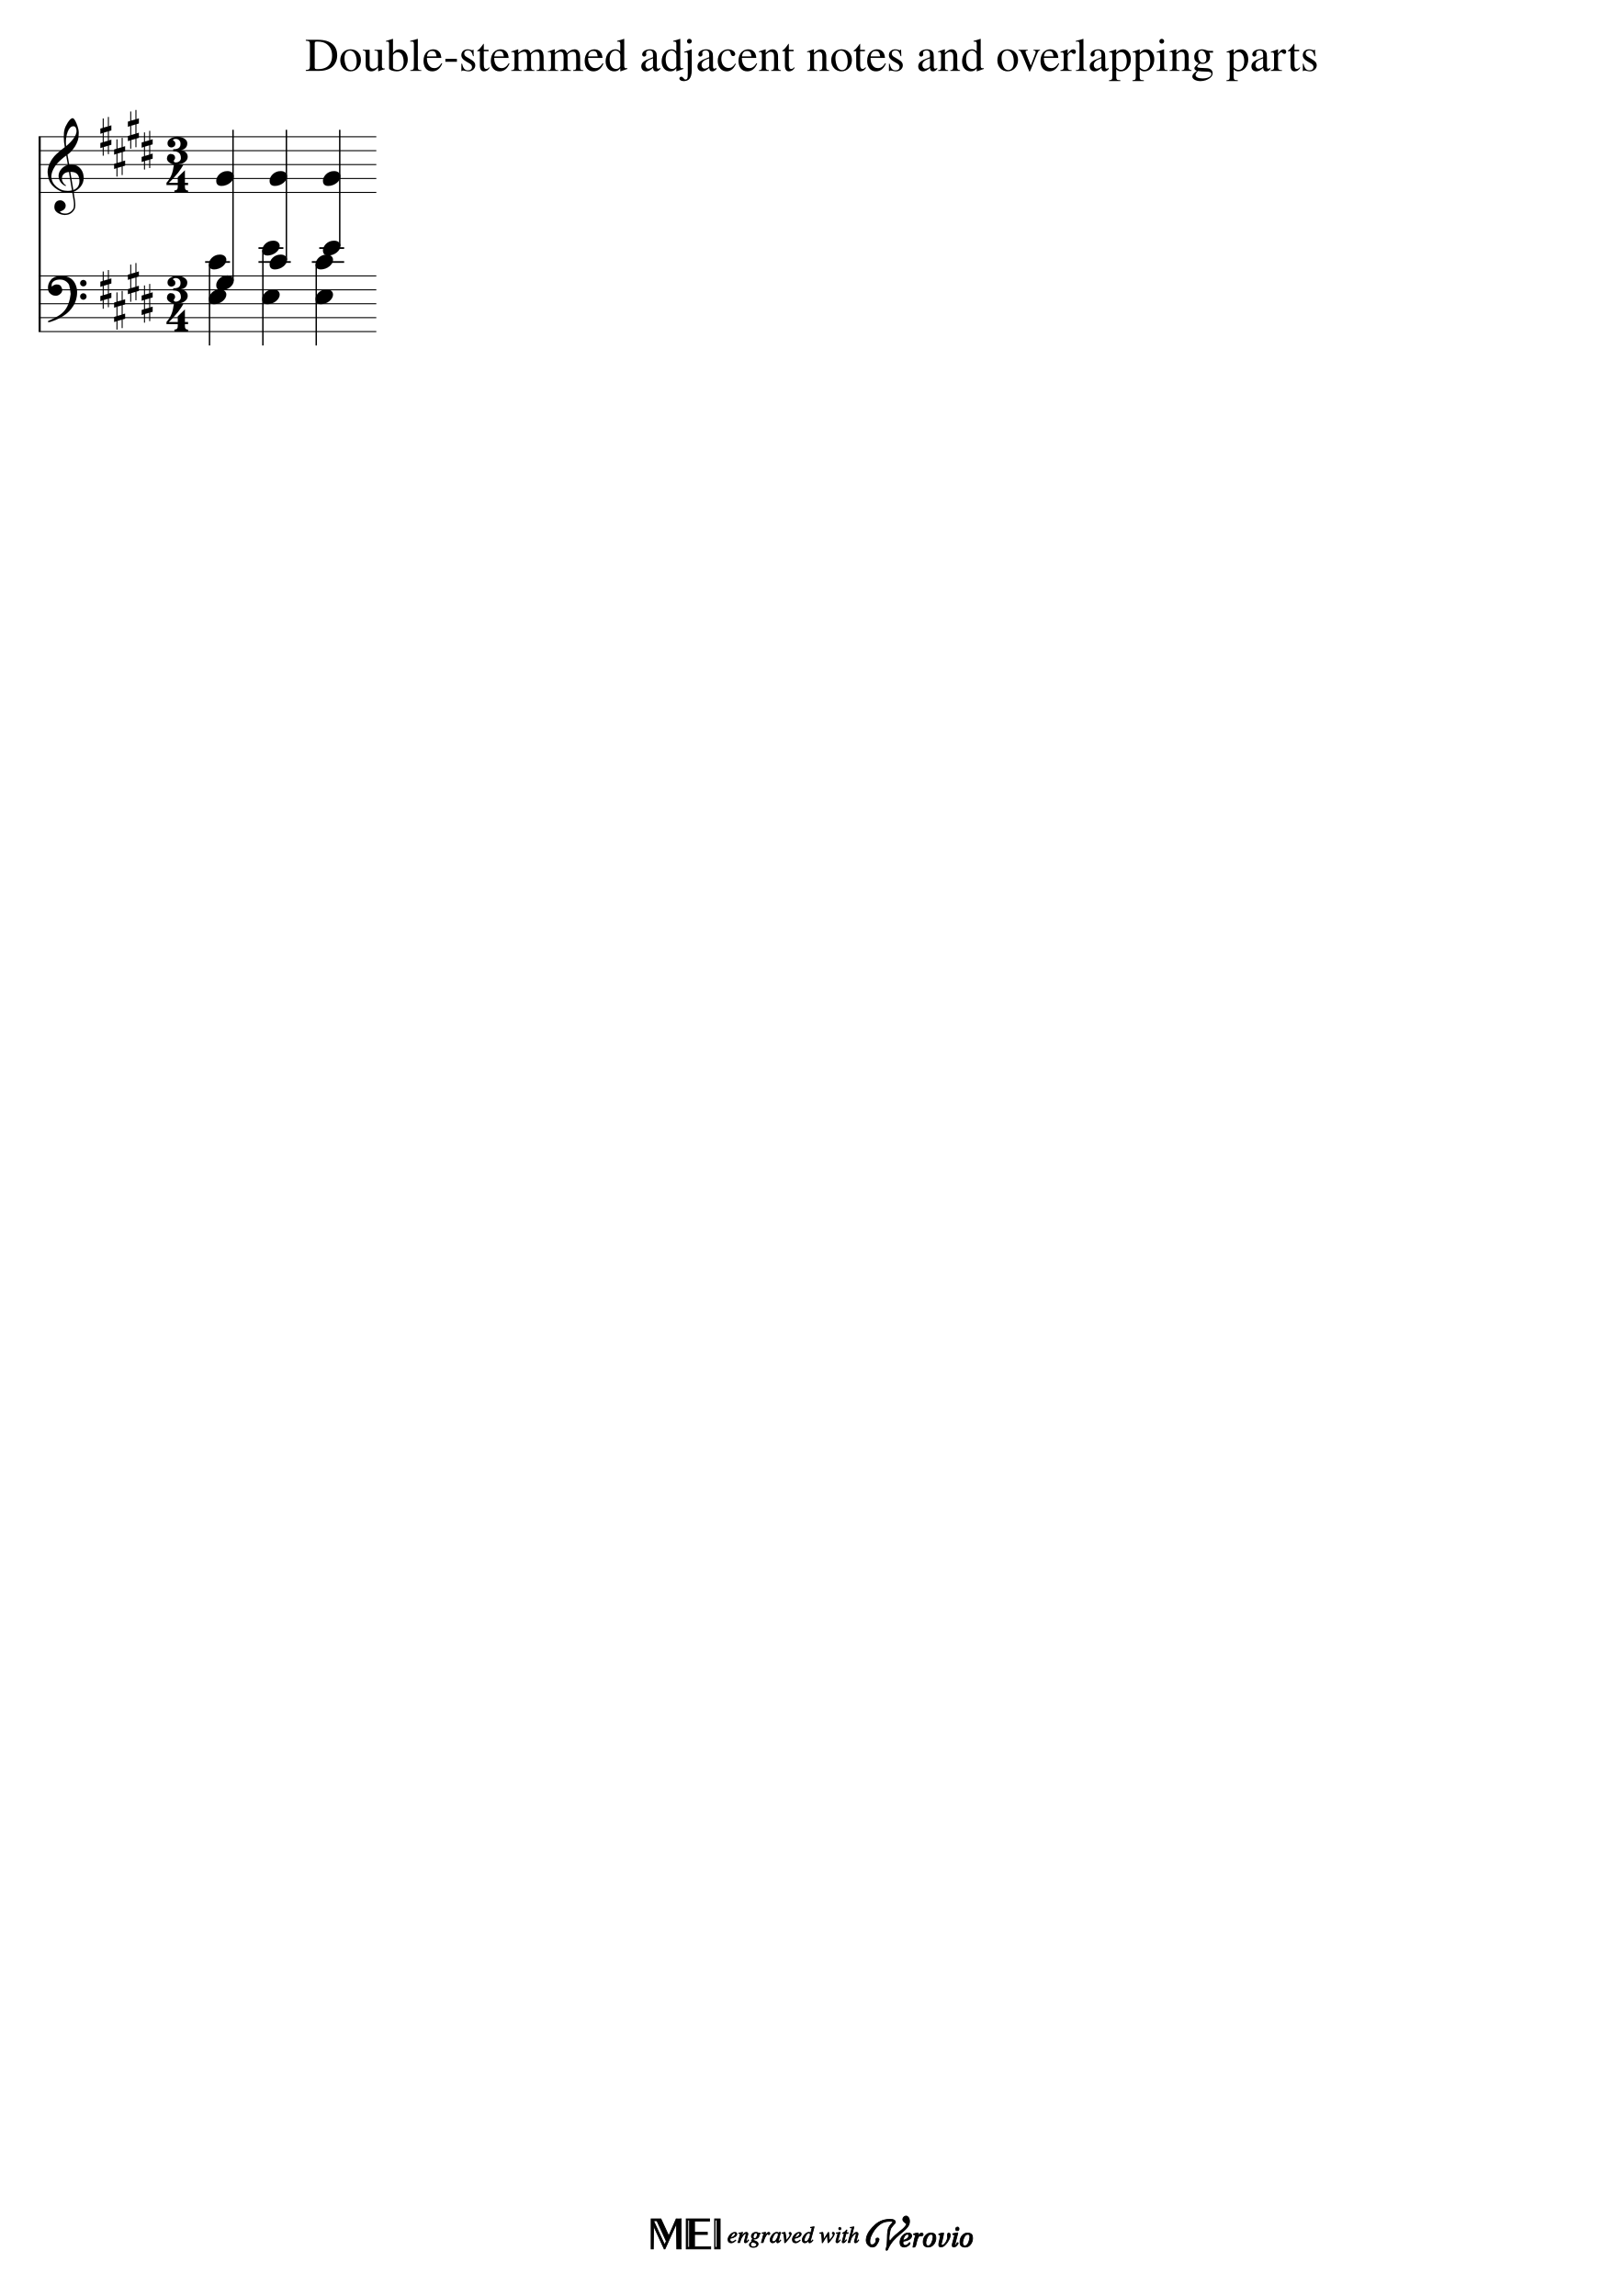
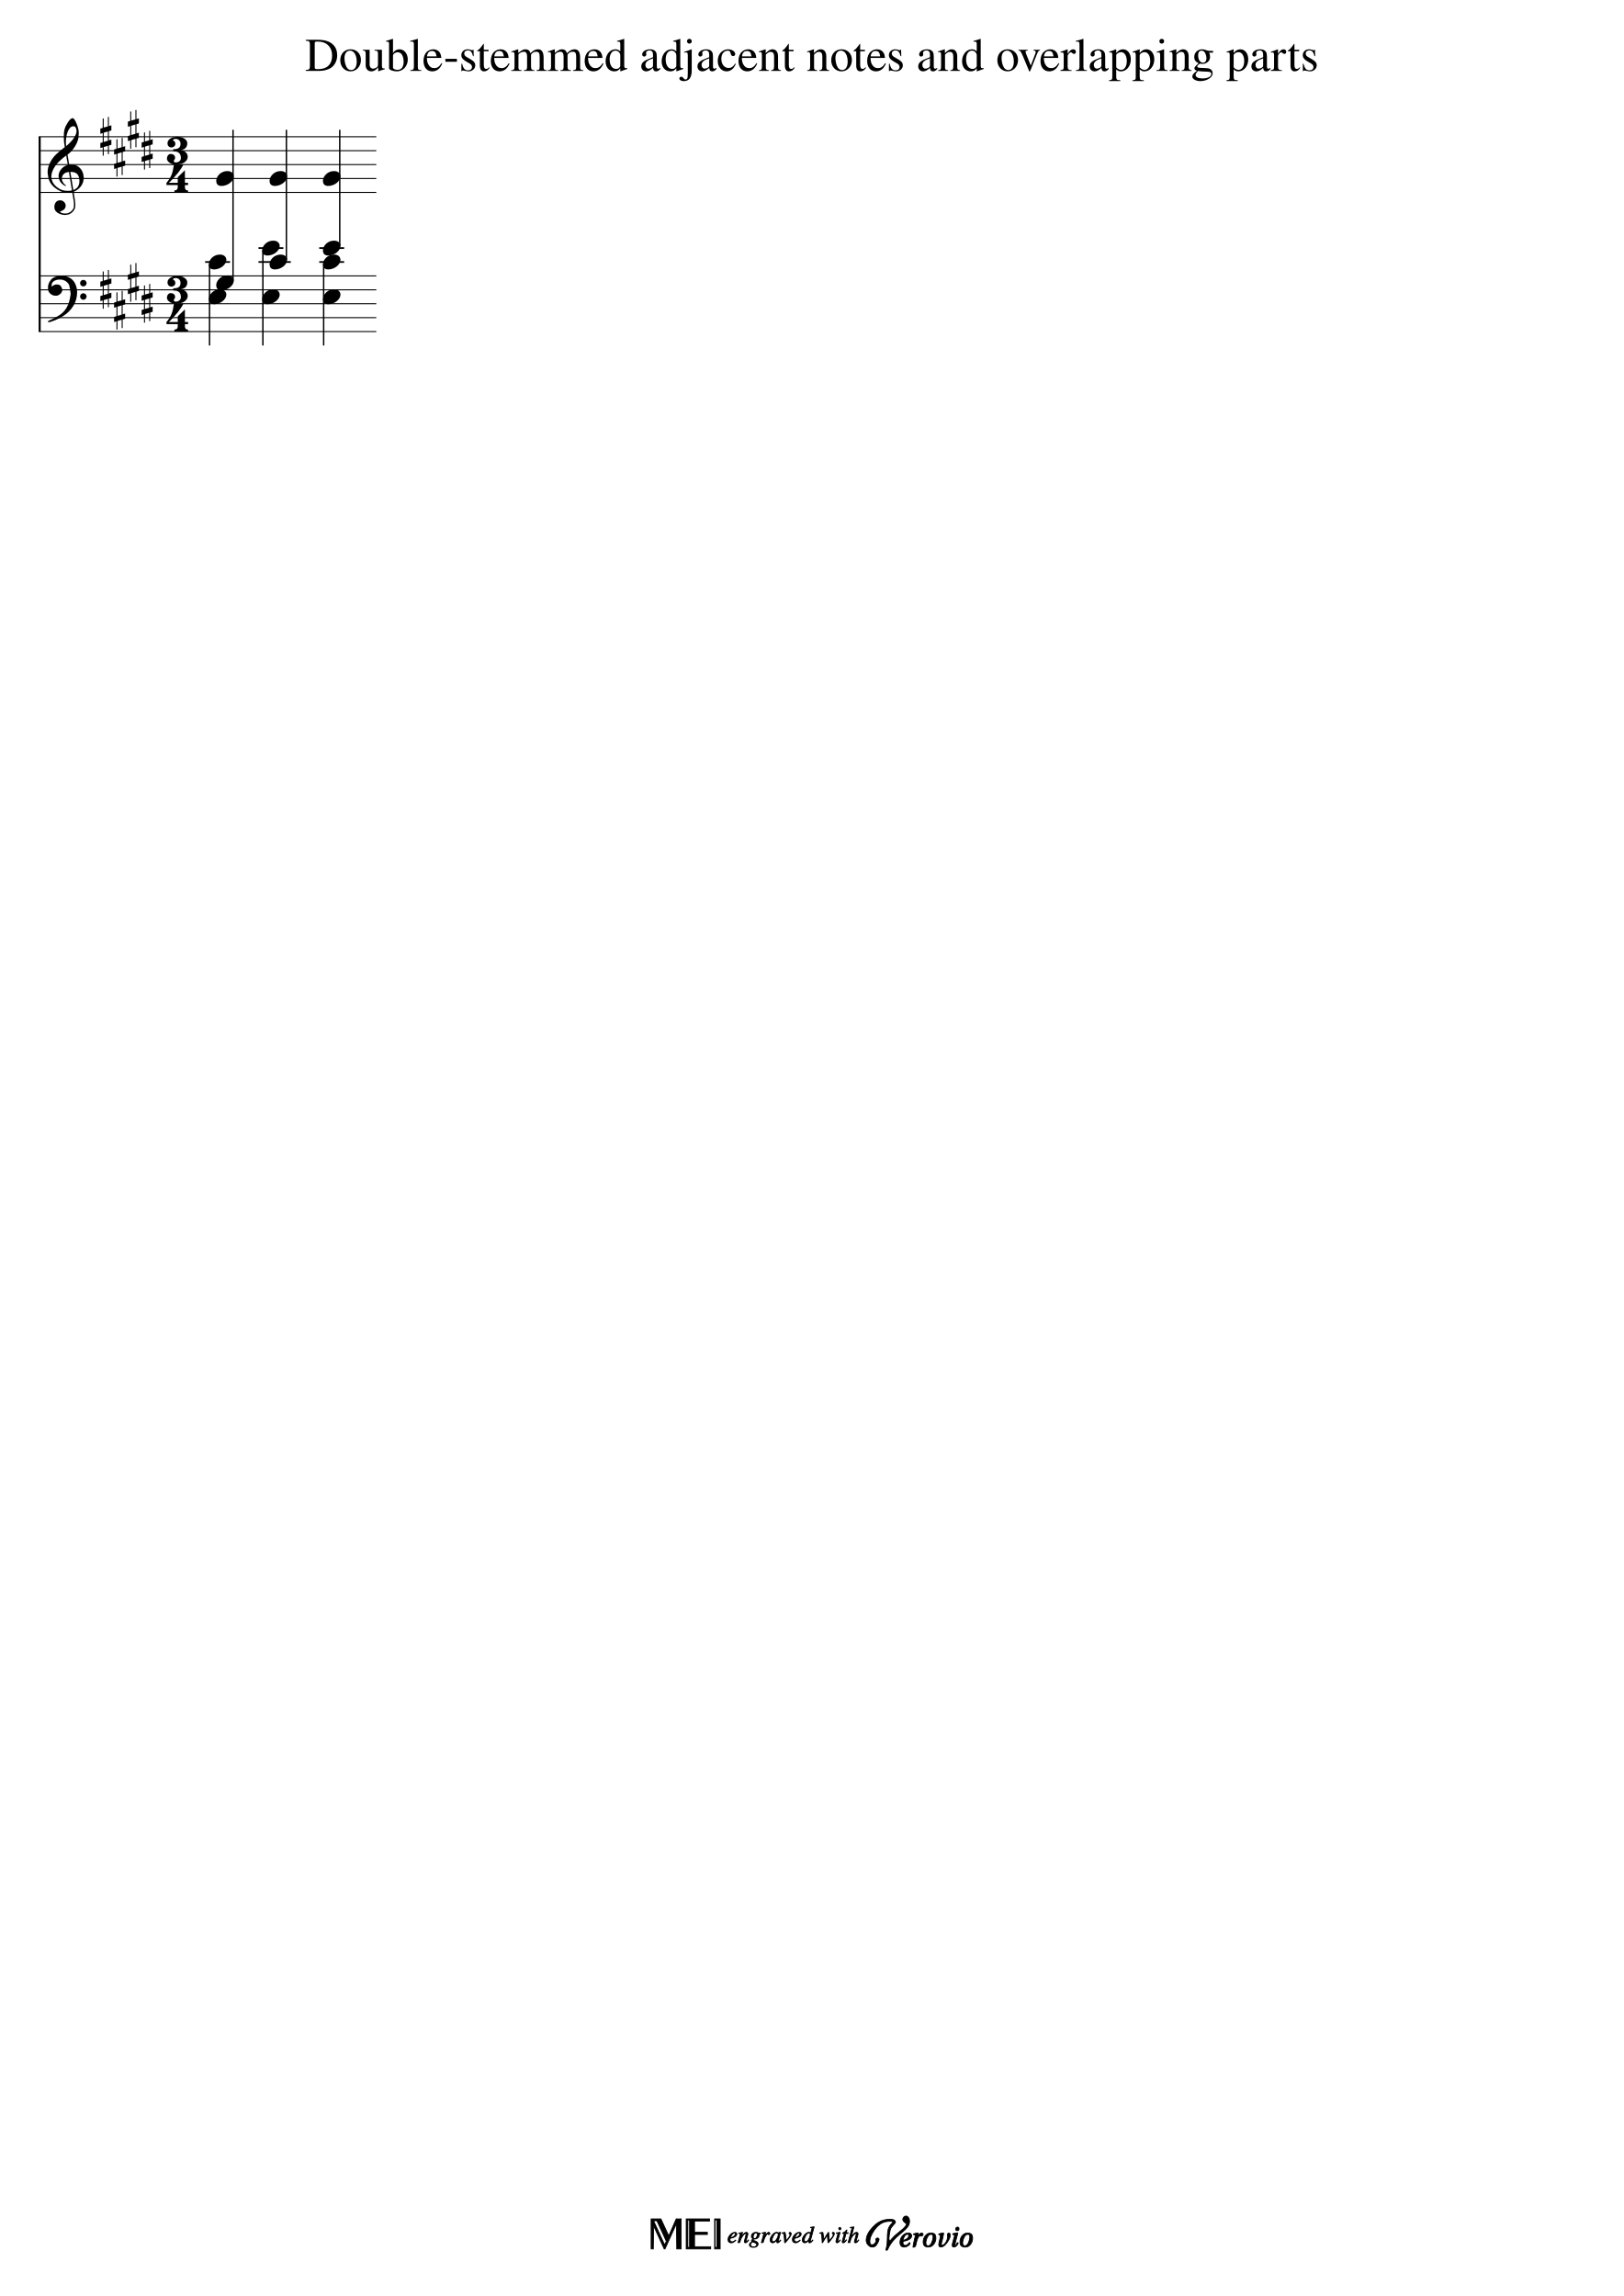
<svg xmlns="http://www.w3.org/2000/svg" xmlns:xlink="http://www.w3.org/1999/xlink" width="2100px" height="2970px" version="1.1" overflow="visible" id="docid">
  <defs>
    <g id="E050-docid">
      <path transform="scale(1,-1)" d="M441 -245c-23 -4 -48 -6 -76 -6c-59 0 -102 7 -130 20c-88 42 -150 93 -187 154c-26 44 -43 103 -48 176c0 6 -1 13 -1 19c0 54 15 111 45 170c29 57 65 106 110 148s96 85 153 127c-3 16 -8 46 -13 92c-4 43 -5 73 -5 89c0 117 16 172 69 257c34 54 64 82 89 82 c21 0 43 -30 69 -92s39 -115 41 -159v-15c0 -109 -21 -162 -67 -241c-13 -20 -63 -90 -98 -118c-13 -9 -25 -19 -37 -29l31 -181c8 1 18 2 28 2c58 0 102 -12 133 -35c59 -43 92 -104 98 -184c1 -7 1 -15 1 -22c0 -123 -87 -209 -181 -248c8 -57 17 -110 25 -162 c5 -31 6 -58 6 -80c0 -30 -5 -53 -14 -70c-35 -64 -88 -99 -158 -103c-5 0 -11 -1 -16 -1c-37 0 -72 10 -108 27c-50 24 -77 59 -80 105v11c0 29 7 55 20 76c18 28 45 42 79 44h6c49 0 93 -42 97 -87v-9c0 -51 -34 -86 -105 -106c17 -24 51 -36 102 -36c62 0 116 43 140 85 c9 16 13 41 13 74c0 20 -1 42 -5 67c-8 53 -18 106 -26 159zM461 939c-95 0 -135 -175 -135 -286c0 -24 2 -48 5 -71c50 39 92 82 127 128c40 53 60 100 60 140v8c-4 53 -22 81 -55 81h-2zM406 119l54 -326c73 25 110 78 110 161c0 7 0 15 -1 23c-7 95 -57 142 -151 142h-12 zM382 117c-72 -2 -128 -47 -128 -120v-7c2 -46 43 -99 75 -115c-3 -2 -7 -5 -10 -10c-70 33 -116 88 -123 172v11c0 68 44 126 88 159c23 17 49 29 78 36l-29 170c-21 -13 -52 -37 -92 -73c-50 -44 -86 -84 -109 -119c-45 -69 -67 -130 -67 -182v-13c5 -68 35 -127 93 -176 s125 -73 203 -73c25 0 50 3 75 9c-19 111 -36 221 -54 331z" />
    </g>
    <g id="E262-docid">
      <path transform="scale(1,-1)" d="M136 186v169h17v-164l44 14v-91l-44 -14v-165l44 12v-91l-44 -13v-155h-17v150l-76 -22v-155h-17v149l-43 -13v90l43 14v167l-43 -14v92l43 13v169h17v-163zM60 73v-167l76 22v168z" />
    </g>
    <g id="E083-docid">
      <path transform="scale(1,-1)" d="M208 250c97 0 177 -52 177 -116c0 -69 -40 -111 -118 -125c56 -5 125 -44 125 -116c0 -31 -10 -57 -31 -78c-19 -21 -45 -38 -78 -49l-50 -11c-15 -3 -36 -7 -55 -7c-50 0 -86 16 -113 38c-16 10 -23 18 -34 34c-7 13 -11 25 -11 38c0 43 27 83 68 83l3 -2 c61 0 75 -42 75 -70c0 -19 -24 -42 -26 -57c7 -17 20 -25 37 -25c44 0 94 29 94 78c0 75 -34 125 -138 125v36c84 0 131 22 131 98c0 54 -37 88 -87 88c-26 0 -43 -7 -51 -22c15 -22 44 -16 44 -70c0 -37 -37 -62 -71 -62c-22 0 -69 15 -69 76c0 79 101 116 178 116z" />
    </g>
    <g id="E084-docid">
      <path transform="scale(1,-1)" d="M20 -78c84 97 114 180 134 329h170c-13 -32 -82 -132 -99 -151l-84 -97c-33 -36 -59 -63 -80 -81h162v102l127 123v-225h57v-39h-57v-34c0 -43 19 -65 57 -65v-34h-244v36c48 0 60 26 60 70v27h-203v39z" />
    </g>
    <g id="E0A4-docid">
      <path transform="scale(1,-1)" d="M0 -39c0 68 73 172 200 172c66 0 114 -37 114 -95c0 -84 -106 -171 -218 -171c-64 0 -96 30 -96 94z" />
    </g>
    <g id="E062-docid">
      <path transform="scale(1,-1)" d="M582 -120c0 32 26 58 58 58s58 -26 58 -58s-26 -58 -58 -58s-58 26 -58 58zM582 120c0 32 26 58 58 58s58 -26 58 -58s-26 -58 -58 -58s-58 26 -58 58zM158 96c51 0 73 -14 88 -49l16 -39c0 -17 -2 -30 -7 -40c-3 -11 -10 -21 -19 -31c-17 -18 -49 -43 -84 -43 c-55 0 -77 13 -112 44c-24 21 -35 55 -35 100c0 46 14 81 32 112c30 52 71 79 137 93l36 6l26 2c154 0 235 -68 274 -182c11 -32 18 -68 18 -107c0 -103 -26 -182 -68 -250c-89 -145 -234 -230 -412 -288l-30 -5c-9 0 -14 3 -14 8c3 10 5 11 10 16c35 15 70 30 96 44l78 43 c96 57 162 136 197 258c9 33 17 60 22 100c3 22 5 35 6 39c-7 69 -16 115 -23 140s-4 22 -16 40c-8 12 -19 23 -31 34c-24 21 -62 44 -118 44c-48 0 -84 -8 -113 -28c-28 -19 -42 -44 -42 -73v-16c2 -5 3 -9 4 -11c24 22 52 39 84 39z" />
    </g>
  </defs>
  <style type="text/css">#docid g.ending, #docid g.fing, #docid g.reh, #docid g.tempo {font-weight:bold;}#docid g.dir, #docid g.dynam, #docid g.mNum {font-style:italic;}#docid g.label {font-weight:normal;}#docid ellipse, #docid path, #docid polygon, #docid polyline, #docid rect {stroke:currentColor}</style>
  <svg class="definition-scale" color="black" font-family="Times, serif" viewBox="0 0 21000 29700">
    <g class="page-margin" transform="translate(500, 500)">
      <g id="iJ6YNS9" class="mdiv pageMilestone" />
      <g id="j6ERYJ7" class="score pageMilestone" />
      <g id="n15QXY4C" class="system">
        <path d="M13 1269 L13 3789" stroke-width="27" />
        <g id="i1N780LT" class="section systemMilestone" />
        <g id="z1XZBIJA" class="measure">
          <g id="a12WP67W" class="staff">
            <path d="M0 1269 L4367 1269" stroke-width="13" />
            <path d="M0 1449 L4367 1449" stroke-width="13" />
            <path d="M0 1629 L4367 1629" stroke-width="13" />
            <path d="M0 1809 L4367 1809" stroke-width="13" />
            <path d="M0 1989 L4367 1989" stroke-width="13" />
            <g id="m14SJWCK" class="clef">
              <use xlink:href="#E050-docid" transform="translate(117, 1809) scale(0.72, 0.72)" />
            </g>
            <g id="oH3GVXH" class="keySig">
              <g id="qGCQ4FM" class="keyAccid">
                <use xlink:href="#E262-docid" transform="translate(798, 1269) scale(0.72, 0.72)" />
              </g>
              <g id="s1H373OO" class="keyAccid">
                <use xlink:href="#E262-docid" transform="translate(976, 1539) scale(0.72, 0.72)" />
              </g>
              <g id="u1E9VXMJ" class="keyAccid">
                <use xlink:href="#E262-docid" transform="translate(1154, 1179) scale(0.72, 0.72)" />
              </g>
              <g id="wUGEYK6" class="keyAccid">
                <use xlink:href="#E262-docid" transform="translate(1332, 1449) scale(0.72, 0.72)" />
              </g>
            </g>
            <g id="yS0NPYX" class="meterSig">
              <use xlink:href="#E083-docid" transform="translate(1645, 1449) scale(0.72, 0.72)" />
              <use xlink:href="#E084-docid" transform="translate(1639, 1809) scale(0.72, 0.72)" />
            </g>
            <g id="b4Y5DFV" class="layer">
              <g id="cNFAQML" class="chord">
                <g id="h158DR4J" class="stem">
                  <path d="M2514 3131 L2514 1179" stroke-width="18" />
                </g>
                <g id="d1RIF43L" class="note">
                  <g class="notehead">
                    <use xlink:href="#E0A4-docid" transform="translate(2297, 1809) scale(0.72, 0.72)" />
                  </g>
                </g>
                <g id="e36A7UB" class="note">
                  <g class="notehead">
                    <use xlink:href="#E0A4-docid" transform="translate(2297, 3159) scale(0.72, 0.72)" />
                  </g>
                </g>
              </g>
              <g id="fW4SW7P" class="chord">
                <g id="iUV8894" class="stem">
                  <path d="M3204 2861 L3204 1179" stroke-width="18" />
                </g>
                <g id="g17JWEWV" class="note">
                  <g class="notehead">
                    <use xlink:href="#E0A4-docid" transform="translate(2987, 1809) scale(0.72, 0.72)" />
                  </g>
                </g>
                <g id="h11BYRB0" class="note">
                  <g class="notehead">
                    <use xlink:href="#E0A4-docid" transform="translate(2987, 2889) scale(0.72, 0.72)" />
                  </g>
                </g>
              </g>
              <g id="iEPNT2P" class="chord">
                <g id="jZZ1RF5" class="stem">
                  <path d="M3894 2681 L3894 1179" stroke-width="18" />
                </g>
                <g id="j180F7IU" class="note">
                  <g class="notehead">
                    <use xlink:href="#E0A4-docid" transform="translate(3677, 1809) scale(0.72, 0.72)" />
                  </g>
                </g>
                <g id="k1JVOWO3" class="note">
                  <g class="notehead">
                    <use xlink:href="#E0A4-docid" transform="translate(3677, 2709) scale(0.72, 0.72)" />
                  </g>
                </g>
              </g>
            </g>
          </g>
          <g id="l168SLSU" class="staff">
            <path d="M0 3069 L4367 3069" stroke-width="13" />
            <path d="M0 3249 L4367 3249" stroke-width="13" />
            <path d="M0 3429 L4367 3429" stroke-width="13" />
            <path d="M0 3609 L4367 3609" stroke-width="13" />
            <path d="M0 3789 L4367 3789" stroke-width="13" />
            <g id="a18H2OJ3" class="clef">
              <use xlink:href="#E062-docid" transform="translate(117, 3249) scale(0.72, 0.72)" />
            </g>
            <g id="cC7TO3B" class="keySig">
              <g id="e76SLUQ" class="keyAccid">
                <use xlink:href="#E262-docid" transform="translate(798, 3249) scale(0.72, 0.72)" />
              </g>
              <g id="g1N6T3S7" class="keyAccid">
                <use xlink:href="#E262-docid" transform="translate(976, 3519) scale(0.72, 0.72)" />
              </g>
              <g id="i1FWVVP2" class="keyAccid">
                <use xlink:href="#E262-docid" transform="translate(1154, 3159) scale(0.72, 0.72)" />
              </g>
              <g id="kIBNIR6" class="keyAccid">
                <use xlink:href="#E262-docid" transform="translate(1332, 3429) scale(0.72, 0.72)" />
              </g>
            </g>
            <g id="mMV7OV1" class="meterSig">
              <use xlink:href="#E083-docid" transform="translate(1645, 3249) scale(0.72, 0.72)" />
              <use xlink:href="#E084-docid" transform="translate(1639, 3609) scale(0.72, 0.72)" />
            </g>
            <g class="ledgerLines above">
              <path d="M2153 2889 L2475 2889" stroke-width="22" />
              <path d="M2843 2889 L3261 2889" stroke-width="22" />
-               <path d="M3533 2889 L3951 2889" stroke-width="22" />
+               <path d="M3629 2889 L3951 2889" stroke-width="22" />
              <path d="M2843 2709 L3165 2709" stroke-width="22" />
              <path d="M3629 2709 L3951 2709" stroke-width="22" />
            </g>
            <g id="m1I1R6XU" class="layer">
              <g id="n3L1BSY" class="chord">
                <g id="k91JIAK" class="stem">
                  <path d="M2210 2917 L2210 3969" stroke-width="18" />
                </g>
                <g id="oYFJ0C6" class="note">
                  <g class="notehead">
                    <use xlink:href="#E0A4-docid" transform="translate(2201, 2889) scale(0.72, 0.72)" />
                  </g>
                </g>
                <g id="p6KLLMO" class="note">
                  <g class="notehead">
                    <use xlink:href="#E0A4-docid" transform="translate(2201, 3339) scale(0.72, 0.72)" />
                  </g>
                </g>
              </g>
              <g id="q4CA8UL" class="chord">
                <g id="l1KT7QAW" class="stem">
                  <path d="M2900 2737 L2900 3969" stroke-width="18" />
                </g>
                <g id="r10DL3CR" class="note">
                  <g class="notehead">
                    <use xlink:href="#E0A4-docid" transform="translate(2891, 2709) scale(0.72, 0.72)" />
                  </g>
                </g>
                <g id="s1IC15RP" class="note">
                  <g class="notehead">
                    <use xlink:href="#E0A4-docid" transform="translate(2891, 3339) scale(0.72, 0.72)" />
                  </g>
                </g>
              </g>
              <g id="tBZ62SV" class="chord">
                <g id="mMRH0VO" class="stem">
-                   <path d="M3590 2917 L3590 3969" stroke-width="18" />
+                   <path d="M3686 2917 L3686 3969" stroke-width="18" />
                </g>
                <g id="uW4WKQ" class="note">
                  <g class="notehead">
-                     <use xlink:href="#E0A4-docid" transform="translate(3581, 2889) scale(0.72, 0.72)" />
+                     <use xlink:href="#E0A4-docid" transform="translate(3677, 2889) scale(0.72, 0.72)" />
                  </g>
                </g>
                <g id="vLC6GUE" class="note">
                  <g class="notehead">
-                     <use xlink:href="#E0A4-docid" transform="translate(3581, 3339) scale(0.72, 0.72)" />
+                     <use xlink:href="#E0A4-docid" transform="translate(3677, 3339) scale(0.72, 0.72)" />
                  </g>
                </g>
              </g>
            </g>
          </g>
          <g id="xQSQG56" class="barLine" />
          <g id="y16753K6" class="barLine" />
        </g>
        <g id="f1BEGS43" class="systemMilestoneEnd i1N780LT" />
      </g>
      <g id="gETMZTA" class="pageMilestoneEnd j6ERYJ7" />
      <g id="h1WRIV4E" class="pageMilestoneEnd iJ6YNS9" />
      <g id="o1FK4NGH" class="pgHead autogenerated">
        <text font-size="0px">
          <tspan id="p1AX0ZDE" class="rend" x="10000" y="417" text-anchor="middle">
            <tspan id="qI1DT7K" class="rend">
              <tspan id="rJ8GLXL" class="text">
                <tspan font-size="607px">Double-stemmed adjacent notes and overlapping parts</tspan>
              </tspan>
            </tspan>
          </tspan>
        </text>
      </g>
      <g id="i123OHXR" class="pgFoot autogenerated">
        <g id="jQFEFEK" class="fig">
          <g class="svg" transform="translate(7750, 28099) scale(10, 10)">
            <g>
              <path fill="#000000" d="M 17.113,49.265 V 10.368 h 12.697 c 3.289,7.337 6.713,14.61 10.127,21.889 3.42,-7.485 6.256,-14.205 9.589,-21.91 2.436,0.104 4.317,0.085 6.484,-0.058 V 49.264 H 50.274 C 50.145,38.356 50.016,27.448 49.887,16.54 45.003,27.315 39.967,38.434 35.084,49.209 34.679,49.344 34.427,49.136 34.022,49.271 29.466,39.331 24.91,29.391 20.354,19.451 20.224,29.389 20.095,39.327 19.965,49.264 H 17.113 Z M 36.754,39.325 C 32.721,30.513 28.688,21.701 24.655,12.889 22.531,12.751 22.657,12.71 20.714,12.814 v 0.966 c 4.613,9.998 9.609,20.749 13.873,30.082 0.722,-1.513 1.445,-3.025 2.167,-4.538 z m 25.738,9.94 c 0,-12.966 0,-25.931 0,-38.897 10.084,0 20.169,0 30.253,0 0,0.96 0,1.921 0,2.881 -6.483,0 -12.966,0 -19.448,0 0,4.802 0,9.604 0,14.406 5.522,0 11.045,0 16.567,0 0,0.96 0,1.921 0,2.881 -5.522,0 -11.045,0 -16.567,0 0,5.282 0,10.565 0,15.847 6.963,0 13.926,0 20.889,0 0,0.96 0,1.921 0,2.881 -10.565,0 -21.129,0 -31.694,0 z m 4.322,-2.161 c 0,-11.765 0,-23.53 0,-35.295 -0.72,0 -1.441,0 -2.161,0 0,11.765 0,23.53 0,35.295 0.72,0 1.441,0 2.161,0 z m 32.414,2.161 c 0,-12.966 0,-25.931 0,-38.897 2.401,0 4.802,0 7.203,0 0,12.966 0,25.931 0,38.897 -2.401,0 -4.802,0 -7.203,0 z m 2.881,-2.161 c 0,-11.765 0,-23.53 0,-35.295 -0.72,0 -1.441,0 -2.161,0 0,11.765 0,23.53 0,35.295 0.72,0 1.441,0 2.161,0 z" />
              <path fill="#000000" d="m 346.3,6.7 c -3.1,0.5 -4.9,4.4 -2.7,6.8 1.2,1.4 2.7,2.4 4.1,3.5 -2.4,5.3 -7.7,8.3 -11.9,12.1 -3.7,2.8 -7,6.2 -9.7,9.9 -2.2,-0.8 -0.915,-7.719 -0.627,-9.5 0.288,-1.781 0.727,-6.4 2.927,-8.7 1.3,-1.9 3,-3.5 4.5,-5.2 1.2,-3.4 -3.2,-4.9 -5.8,-4.6 -7.3,-0.5 -14.6,2 -20,6.8 -5,4.6 -10,10.1 -11.5,17 -0.9,3.5 -0.2,7.5 2.8,9.9 2.5,2.8 7.4,2.9 9.8,-0.2 1.7,-2.3 3.2,-4.8 3.8,-7.6 -0.1,-2.6 -4.4,-2.3 -4.3,0.2 1.2,2.4 -0.9,4.7 -2.7,6.2 -1.7,0.9 -4.7,0.7 -4.8,-1.7 -1,-5.8 2.1,-11.3 5.2,-16.1 4,-5.8 9.8,-11.2 17.2,-11.8 1.6,0 8.1,-1.2 6.8,1.4 -2.8,2.8 -5.6,6.1 -6,10.3 -1.6,7.7 0.1,15.7 -2.3,23.2 -1.1,3.9 2,2.6 2.5,0.2 3.3,-7.4 8.9,-13.4 15.1,-18.5 4.2,-3.9 9.5,-7.1 11.9,-12.6 1.3,-3.6 1.2,-9 -2.7,-10.9 -0.504,-0.177 -1.07,-0.165 -1.6,-0.1 z m 66,14.5 c -2,0.8 -1.8,4.9 0.8,4.4 3.4,0.4 2.9,-6.2 -0.8,-4.4 z m 0.6,7.3 c -1.3,0.5 -7.6,0.5 -5.4,2.2 4,-0.3 0.7,4.5 0.6,6.7 -0.4,2.9 -2.4,5.9 -1.2,8.8 2.7,1.7 5.6,-0.8 6.8,-3.2 1.6,-1.4 -0.5,-3 -1.2,-0.9 -0.4,0.8 -2.4,3.5 -2.6,1.8 1.1,-5 2.7,-9.9 3.9,-14.9 l -0.1,-0.5 h -0.9 z m -65.1,0.2 c -6.5,1.6 -10.5,9.5 -8.2,15.7 2.1,3.4 7.4,2.9 10.1,0.4 2,-0.2 3.6,-5.3 1,-3.4 -1.4,2 -4,4.2 -6.5,2.8 -2.2,-1.9 -1.9,-5.7 1.7,-5.3 3.1,-0.9 6.9,-2.1 8.1,-5.5 0.9,-2.7 -1.6,-5.2 -4.3,-4.8 h -1.1 -0.7 z m 13.6,0 c -2.2,0 -8.5,1.8 -2.9,2.3 0.9,1.9 -1,4.9 -1.1,7.2 -0.5,2.9 -1.4,5.7 -1.7,8.7 3.7,0.7 3.8,-2.6 4.4,-5.3 0.9,-3.3 1.6,-7 4.1,-9.5 2.4,1.6 6.8,-0.7 3.7,-3.4 -2.9,-0.5 -4.8,2.4 -6.2,4.3 0,-1.2 2.4,-5 -0.2,-4.3 z m 15.8,0 c -6.4,1.3 -9.6,9.1 -7.7,14.9 1.9,4 7.7,3.9 11,1.7 4.1,-3 6,-8.9 4.4,-13.7 -1.3,-3 -4.8,-3.2 -7.6,-3 z m 17,0 c -2.3,0 -8.8,1.9 -3,2.4 0.4,2.5 -1,5.7 -1.4,8.4 -0.7,2.4 -1.8,7.5 2.1,7.2 3.8,-0.1 6.5,-3.5 8.5,-6.3 2,-3.2 4.5,-7 3.3,-10.9 -3.7,-3 -3.6,2.6 -3.1,5.1 -0.7,3.8 -2.7,7.9 -6.2,9.8 -3.6,0.6 -1,-4.3 -0.8,-6.1 0.6,-3.2 1.6,-6.3 1.9,-9.5 h -1.1 z m 30.6,0 c -6.3,1.2 -9.5,8.9 -7.8,14.7 1.5,4 7.2,4.2 10.5,2.4 4.6,-2.8 6.6,-9.3 4.8,-14.3 -1.4,-2.8 -4.8,-3 -7.5,-2.8 z m -75.4,1.7 c 2.1,1.5 0.2,4.7 -1.6,5.7 -1.1,0.4 -5.5,3.4 -4.6,0.7 0.8,-2.7 2.2,-6.2 5.3,-6.6 l 0.9,0.1 z m 30.8,0 c 2.6,1.5 1.3,5.2 0.8,7.6 -0.8,2.7 -1.9,5.9 -4.7,7.1 -5.1,0.8 -4,-5.8 -2.8,-8.8 1,-2.8 3,-6.8 6.7,-5.8 z m 47.1,-0.1 c 2.9,0.7 2,4.7 1.5,6.8 -0.7,3 -1.8,6.7 -5,8 -4.7,0.8 -4,-5.1 -3,-7.9 0.9,-3 2.7,-7.3 6.5,-6.8 z" />
              <g>
                <path d="m 116.566,37.118 q 0,-3.252 2.93,-6.299 2.9,-3.047 5.991,-3.047 1.143,0 1.816,0.527 0.674,0.527 0.674,1.567 0,2.109 -2.476,3.618 -2.461,1.494 -5.186,1.831 l -0.835,0.103 q -0.19,0.601 -0.264,0.967 -0.073,0.352 -0.073,0.894 0,1.289 0.835,2.007 0.85,0.718 2.007,0.718 1.099,0 2.329,-0.732 0.703,-0.425 2.036,-1.523 l 0.381,0.337 q -0.659,0.835 -1.89,1.714 -2.183,1.567 -4.38,1.567 -1.553,0 -2.725,-1.099 -1.172,-1.099 -1.172,-3.149 z m 3.12,-2.358 q 2.798,-0.41 4.556,-1.963 Q 126,31.229 126,29.691 q 0,-0.557 -0.264,-0.879 -0.264,-0.337 -0.776,-0.337 -0.952,0 -1.875,0.82 -0.908,0.806 -1.641,1.831 -0.776,1.201 -1.23,2.3 -0.249,0.586 -0.527,1.333 z" />
                <path d="m 129.472,41 2.534,-9.053 q 0.322,-1.143 0.366,-1.377 0.059,-0.249 0.059,-0.527 0,-0.425 -0.249,-0.659 -0.234,-0.249 -0.938,-0.249 -0.176,0 -0.352,0.029 -0.161,0.015 -0.366,0.044 v -0.498 q 0.952,-0.146 1.348,-0.22 0.41,-0.073 0.879,-0.176 l 2.622,-0.571 q 0.088,0.059 0.117,0.132 l -1.948,6.299 q 1.787,-2.739 2.988,-4.072 2.109,-2.358 3.779,-2.358 0.645,0 1.113,0.249 0.894,0.483 0.894,1.743 0,0.352 -0.073,0.732 -0.073,0.381 -0.19,0.82 l -1.919,7.017 q -0.059,0.22 -0.132,0.542 -0.073,0.308 -0.073,0.439 0,0.22 0.103,0.396 0.103,0.176 0.337,0.176 0.381,0 0.879,-0.439 0.498,-0.454 1.626,-1.919 l 0.425,0.381 q -1.201,1.626 -1.904,2.285 -1.201,1.157 -2.3,1.157 -0.498,0 -0.967,-0.322 -0.454,-0.337 -0.454,-1.201 0,-0.249 0.029,-0.527 0.044,-0.278 0.103,-0.483 l 1.846,-7.119 q 0.146,-0.586 0.19,-0.952 0.059,-0.381 0.059,-0.542 0,-0.352 -0.176,-0.601 -0.161,-0.264 -0.586,-0.264 -1.099,0 -2.769,1.992 -0.981,1.187 -1.992,2.827 -0.776,1.274 -1.23,2.49 Q 132.709,37.821 131.742,41 Z" />
                <path d="m 149.13,33.5 q 0,0.908 0.278,1.45 0.469,0.894 1.685,0.894 1.318,0 2.344,-1.67 1.04,-1.685 1.04,-3.706 0,-0.967 -0.425,-1.509 -0.425,-0.557 -1.274,-0.557 -1.641,0 -2.651,1.743 -0.996,1.743 -0.996,3.354 z m 0.513,13.066 q 1.743,0 2.886,-0.835 1.157,-0.835 1.157,-1.992 0,-0.879 -0.601,-1.479 -0.322,-0.322 -1.04,-0.688 -0.601,-0.293 -2.036,-0.835 -1.421,-0.557 -1.641,-0.557 -0.381,0 -1.479,1.011 -1.099,1.025 -1.099,2.314 0,1.948 1.685,2.681 0.879,0.381 2.168,0.381 z m -5.479,-2.681 q 0,-1.099 0.835,-2.095 0.85,-0.981 2.681,-1.963 -0.366,-0.234 -0.601,-0.483 -0.234,-0.264 -0.234,-0.688 0,-0.601 0.835,-1.377 0.469,-0.439 1.523,-1.157 -0.938,-0.352 -1.611,-0.996 -0.82,-0.864 -0.82,-2.241 0,-2.212 1.729,-3.677 1.729,-1.465 4.277,-1.465 1.333,0 2.256,0.425 0.923,0.41 1.084,0.688 h 1.978 v 1.172 h -1.494 q 0.088,0.322 0.132,0.586 0.044,0.264 0.044,0.747 0,2.373 -1.846,3.735 -1.831,1.362 -3.955,1.362 -0.22,0 -0.41,-0.015 -0.19,-0.029 -0.469,-0.088 -0.22,0 -0.601,0.425 -0.396,0.425 -0.396,0.762 0,0.498 3.223,1.699 3.208,1.216 3.208,3.56 0,1.758 -1.611,3.076 -1.611,1.333 -4.863,1.333 -2.256,0 -3.574,-0.967 -1.318,-0.967 -1.318,-2.358 z" />
                <path d="m 165.038,27.67 q 0.132,0 0.176,0.088 0.059,0.073 0.059,0.176 -0.015,0.146 -0.029,0.22 l -1.465,5.669 0.322,-0.63 q 1.055,-2.065 2.461,-3.765 1.421,-1.714 2.695,-1.714 0.688,0 1.055,0.454 0.381,0.454 0.381,1.04 0,0.659 -0.381,1.099 -0.366,0.425 -1.025,0.425 -0.454,0 -0.688,-0.176 -0.234,-0.176 -0.366,-0.41 l -0.176,-0.322 q -0.059,-0.088 -0.146,-0.132 -0.073,-0.059 -0.19,-0.059 -0.571,0 -1.655,1.597 -1.069,1.597 -1.919,3.457 -0.513,1.128 -1.143,2.988 Q 162.606,38.847 161.947,41 h -2.256 l 2.432,-8.818 q 0.205,-0.762 0.322,-1.362 0.132,-0.601 0.132,-0.981 0,-0.439 -0.22,-0.674 -0.22,-0.234 -0.762,-0.234 -0.176,0 -0.439,0.029 -0.264,0.029 -0.63,0.073 v -0.483 l 0.586,-0.117 q 1.143,-0.234 2.49,-0.498 1.362,-0.264 1.436,-0.264 z" />
                <path d="m 181.518,30.424 q 0,-1.055 -0.483,-1.553 -0.483,-0.498 -1.172,-0.498 -2.388,0 -4.438,3.662 -1.802,3.223 -1.802,5.552 0,1.172 0.498,1.714 0.513,0.527 1.26,0.527 2.212,0 4.263,-3.56 1.875,-3.237 1.875,-5.845 z m -1.831,-2.71 q 1.157,0 1.787,0.601 0.337,0.322 0.527,0.85 l 0.073,0.205 0.322,-1.113 q 0.059,-0.19 0.103,-0.249 0.044,-0.073 0.205,-0.088 l 1.655,-0.19 q 0.132,0 0.146,0.059 0.029,0.044 0,0.176 -0.059,0.19 -0.088,0.308 -0.029,0.103 -0.088,0.308 l -1.348,5.244 q -0.439,1.714 -0.747,2.959 -0.542,2.256 -0.542,2.578 0,0.205 0.103,0.308 0.117,0.088 0.278,0.088 0.132,0 0.278,-0.088 0.161,-0.088 0.381,-0.264 l 0.249,-0.205 q 0.117,-0.103 0.264,-0.234 0.146,-0.146 0.352,-0.352 l 0.908,-0.938 0.352,0.308 q -1.523,1.948 -2.446,2.651 -0.923,0.688 -1.758,0.688 -0.542,0 -0.85,-0.381 -0.293,-0.381 -0.293,-0.952 0,-0.527 0.19,-1.509 0.205,-0.996 0.396,-1.67 -0.264,0.439 -0.894,1.289 -0.615,0.835 -1.523,1.626 -1.069,0.952 -2.051,1.348 -0.762,0.264 -1.465,0.264 -1.187,0 -2.153,-0.967 -0.967,-0.981 -0.967,-2.769 0,-3.076 2.754,-6.416 2.842,-3.472 5.889,-3.472 z" />
                <path d="m 196.664,27.772 q 0.82,0 1.26,0.586 0.439,0.586 0.439,1.333 0,1.978 -3.911,6.929 -3.706,4.702 -4.438,4.702 -0.22,0 -0.293,-0.601 -0.044,-0.337 -0.044,-1.143 0,-0.981 -0.19,-3.325 -0.19,-2.344 -0.366,-3.472 -0.366,-2.476 -0.718,-3.193 -0.352,-0.718 -1.333,-0.718 -0.161,0 -0.381,0.015 -0.205,0.015 -0.483,0.044 v -0.381 q 0.439,-0.088 1.846,-0.396 1.406,-0.308 1.494,-0.337 l 0.483,-0.146 q 0.205,-0.059 0.322,0.234 0.117,0.278 0.293,1.055 0.557,2.549 0.835,5.024 0.176,1.538 0.352,4.556 l 0.483,-0.513 q 1.509,-1.597 3.018,-3.794 1.509,-2.197 1.509,-3.105 0,-0.454 -0.659,-1.084 -0.659,-0.645 -0.659,-1.172 0,-0.483 0.322,-0.791 0.337,-0.308 0.82,-0.308 z" />
                <path d="m 199.828,37.118 q 0,-3.252 2.93,-6.299 2.9,-3.047 5.991,-3.047 1.143,0 1.816,0.527 0.674,0.527 0.674,1.567 0,2.109 -2.476,3.618 -2.461,1.494 -5.186,1.831 l -0.835,0.103 q -0.19,0.601 -0.264,0.967 -0.073,0.352 -0.073,0.894 0,1.289 0.835,2.007 0.85,0.718 2.007,0.718 1.099,0 2.329,-0.732 0.703,-0.425 2.036,-1.523 l 0.381,0.337 q -0.659,0.835 -1.89,1.714 -2.183,1.567 -4.38,1.567 -1.553,0 -2.725,-1.099 -1.172,-1.099 -1.172,-3.149 z m 3.12,-2.358 q 2.798,-0.41 4.556,-1.963 1.758,-1.567 1.758,-3.105 0,-0.557 -0.264,-0.879 -0.264,-0.337 -0.776,-0.337 -0.952,0 -1.875,0.82 -0.908,0.806 -1.641,1.831 -0.776,1.201 -1.23,2.3 -0.249,0.586 -0.527,1.333 z" />
                <path d="m 215.238,37.602 q 0,0.894 0.41,1.567 0.41,0.659 1.392,0.659 2.095,0 4.028,-3.369 1.816,-3.164 1.816,-5.991 0,-0.894 -0.293,-1.479 -0.293,-0.586 -1.187,-0.586 -2.227,0 -4.307,3.604 -1.86,3.223 -1.86,5.596 z m 6.006,-9.888 q 1.157,0 1.641,0.557 0.278,0.322 0.439,1.099 l 1.67,-6.006 q 0.073,-0.249 0.088,-0.439 0.029,-0.205 0.029,-0.352 0,-0.571 -0.22,-0.718 -0.205,-0.146 -0.601,-0.146 -0.249,0 -0.469,0.015 -0.205,0.015 -0.557,0.044 v -0.483 q 1.655,-0.22 4.585,-0.762 l 0.132,0.146 -0.029,0.161 -2.812,10.532 -1.919,6.973 q -0.059,0.234 -0.103,0.439 -0.029,0.19 -0.029,0.352 0,0.396 0.19,0.513 0.205,0.117 0.352,0.117 0.425,0 1.201,-0.747 0.454,-0.454 1.245,-1.406 l 0.337,0.322 -0.205,0.308 q -0.542,0.806 -1.392,1.641 -1.509,1.479 -2.71,1.479 -0.396,0 -0.718,-0.176 -0.601,-0.352 -0.601,-1.26 0,-0.308 0.088,-0.981 0.088,-0.674 0.264,-1.465 -1.113,1.699 -2.446,2.783 -1.318,1.084 -2.886,1.084 -1.274,0 -2.227,-0.908 -0.952,-0.908 -0.952,-2.798 0,-3.193 2.93,-6.562 2.915,-3.354 5.684,-3.354 z" />
                <path d="m 254.13,29.53 q 0,1.23 -1.187,3.252 -0.659,1.128 -1.86,2.739 -1.23,1.655 -2.534,3.267 -2.065,2.549 -2.432,2.549 -0.161,0 -0.205,-0.132 -0.044,-0.132 -0.117,-0.894 l -0.864,-9.126 -6.079,9.961 q -0.044,0.088 -0.117,0.117 -0.059,0.029 -0.132,0.029 l -0.205,-0.044 -0.029,-0.132 -0.176,-3.618 q -0.059,-1.216 -0.176,-2.505 -0.103,-1.304 -0.205,-2.256 -0.308,-2.651 -0.659,-3.252 -0.337,-0.601 -1.26,-0.601 -0.176,0 -0.352,0.015 -0.176,0 -0.366,0.029 v -0.425 q 0.601,-0.103 1.143,-0.22 0.557,-0.117 1.216,-0.264 l 1.377,-0.352 q 0.498,0 1.011,4.175 0.278,2.285 0.498,5.2 l 5.757,-9.097 q 0.059,-0.117 0.146,-0.19 0.088,-0.088 0.205,-0.088 0.132,0 0.176,0.088 0.044,0.088 0.059,0.264 l 0.981,10.591 q 0.103,-0.132 1.626,-2.065 1.523,-1.948 1.597,-2.065 1.099,-1.582 1.465,-2.446 0.234,-0.557 0.234,-1.084 0,-0.205 -0.059,-0.381 -0.059,-0.19 -0.278,-0.396 L 251.874,29.75 q -0.19,-0.19 -0.337,-0.41 -0.132,-0.234 -0.132,-0.542 0,-0.366 0.249,-0.747 0.264,-0.381 0.938,-0.381 0.542,0 1.04,0.439 0.498,0.425 0.498,1.421 z" />
                <path d="m 261.176,24.521 q -0.601,0 -1.025,-0.469 -0.425,-0.469 -0.425,-1.128 0,-0.674 0.425,-1.143 0.425,-0.469 1.025,-0.469 0.601,0 1.025,0.469 0.439,0.469 0.439,1.143 0,0.674 -0.439,1.143 -0.425,0.454 -1.025,0.454 z m 0.352,3.208 q 0.088,0.044 0.073,0.117 l -2.959,10.459 q -0.205,0.835 -0.205,0.996 0,0.22 0.088,0.381 0.073,0.176 0.366,0.176 0.498,0 1.318,-0.864 0.483,-0.513 1.187,-1.465 l 0.381,0.322 -0.146,0.205 q -1.099,1.538 -1.816,2.212 -1.128,1.055 -2.197,1.055 -0.63,0 -1.055,-0.527 -0.41,-0.527 -0.41,-1.245 0,-0.425 0.059,-0.732 0.059,-0.322 0.22,-0.938 l 2.051,-7.529 q 0.044,-0.176 0.073,-0.322 0.029,-0.146 0.029,-0.293 0,-0.527 -0.396,-0.645 -0.381,-0.132 -1.523,-0.132 v -0.483 q 1.216,-0.146 1.743,-0.22 0.542,-0.088 1.084,-0.176 0.703,-0.117 1.333,-0.264 0.63,-0.146 0.703,-0.088 z" />
                <path d="m 264.179,40.033 q 0,-0.117 0.015,-0.264 0.015,-0.161 0.059,-0.322 l 2.754,-10.239 h -2.227 q 0,-0.396 0.059,-0.498 0.059,-0.103 0.293,-0.205 1.479,-0.63 2.285,-1.216 0.82,-0.586 2.227,-2.256 l 0.234,-0.278 q 0.044,-0.059 0.103,-0.088 0.073,-0.044 0.146,-0.044 0.146,0.029 0.205,0.059 0.044,0.103 0.044,0.19 0.015,0.073 0,0.161 l -0.835,3.193 h 2.388 l -0.176,0.981 h -2.49 l -2.637,9.858 q -0.073,0.264 0.044,0.513 0.117,0.234 0.396,0.234 0.381,0 1.069,-0.762 0.396,-0.41 1.333,-1.626 l 0.381,0.22 -0.205,0.308 q -1.26,1.89 -2.227,2.637 -0.952,0.732 -1.816,0.732 -0.747,0 -1.084,-0.396 -0.337,-0.396 -0.337,-0.894 z" />
                <path d="m 274.696,21.356 q 0.938,-0.132 1.509,-0.205 0.586,-0.088 1.011,-0.161 1.729,-0.337 1.86,-0.366 0.132,-0.029 0.205,-0.029 0.176,0.088 0.176,0.22 l -3.442,13.081 q 1.846,-2.725 3.018,-3.984 2.051,-2.168 3.765,-2.168 0.703,0 1.348,0.454 0.659,0.439 0.659,1.597 0,0.278 -0.073,0.718 -0.073,0.439 -0.176,0.776 l -1.978,7.017 q -0.088,0.293 -0.146,0.571 -0.059,0.264 -0.059,0.483 0,0.249 0.117,0.381 0.117,0.117 0.337,0.117 0.454,0 1.069,-0.63 0.381,-0.396 1.421,-1.729 l 0.381,0.352 q -1.025,1.523 -1.743,2.227 -1.274,1.245 -2.563,1.245 -0.586,0 -0.981,-0.366 -0.396,-0.366 -0.396,-1.055 0,-0.19 0.015,-0.352 0.029,-0.176 0.088,-0.381 l 2.256,-8.584 q 0.029,-0.117 0.044,-0.234 0.029,-0.132 0.029,-0.264 0,-0.366 -0.22,-0.571 -0.234,-0.205 -0.601,-0.205 -0.981,0 -2.476,1.582 -1.494,1.567 -2.52,3.208 -0.703,1.157 -1.069,2.183 Q 275.209,37.309 274.184,41 h -2.271 l 4.688,-17.769 q 0.044,-0.19 0.059,-0.322 0.015,-0.132 0.015,-0.249 0,-0.63 -0.41,-0.747 -0.41,-0.132 -1.567,-0.073 z" />
              </g>
            </g>
          </g>
        </g>
      </g>
    </g>
  </svg>
</svg>
